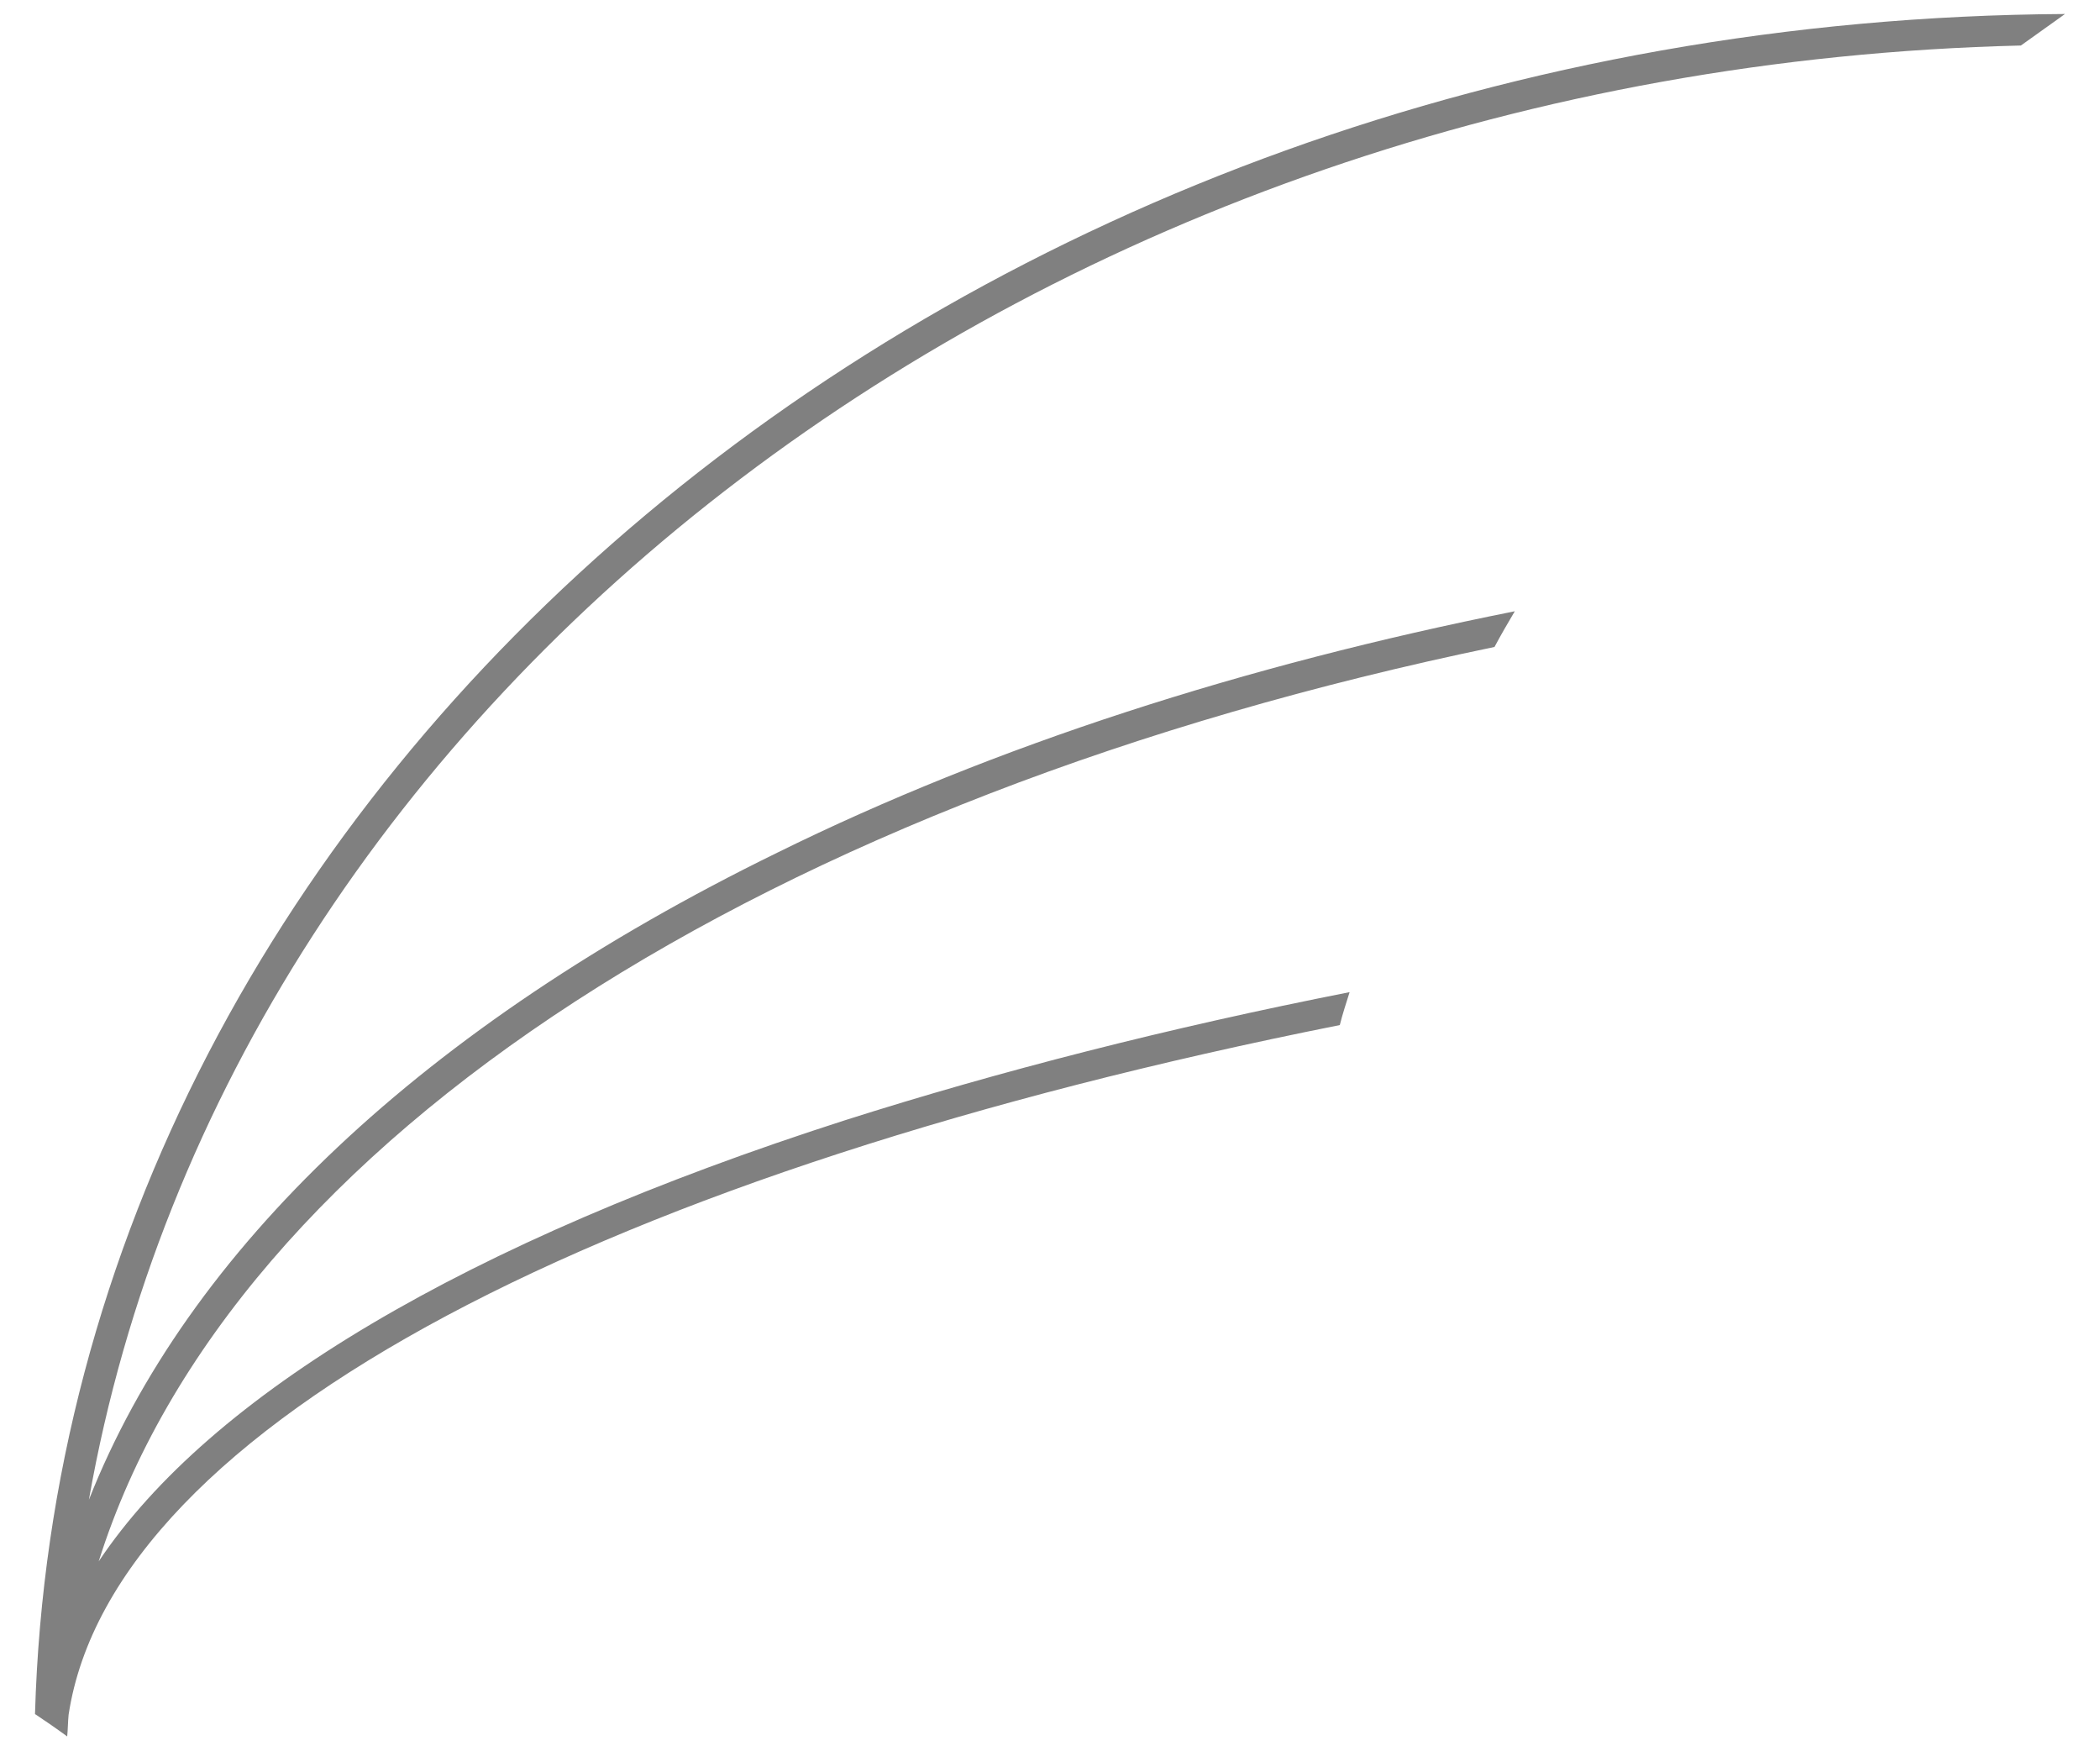
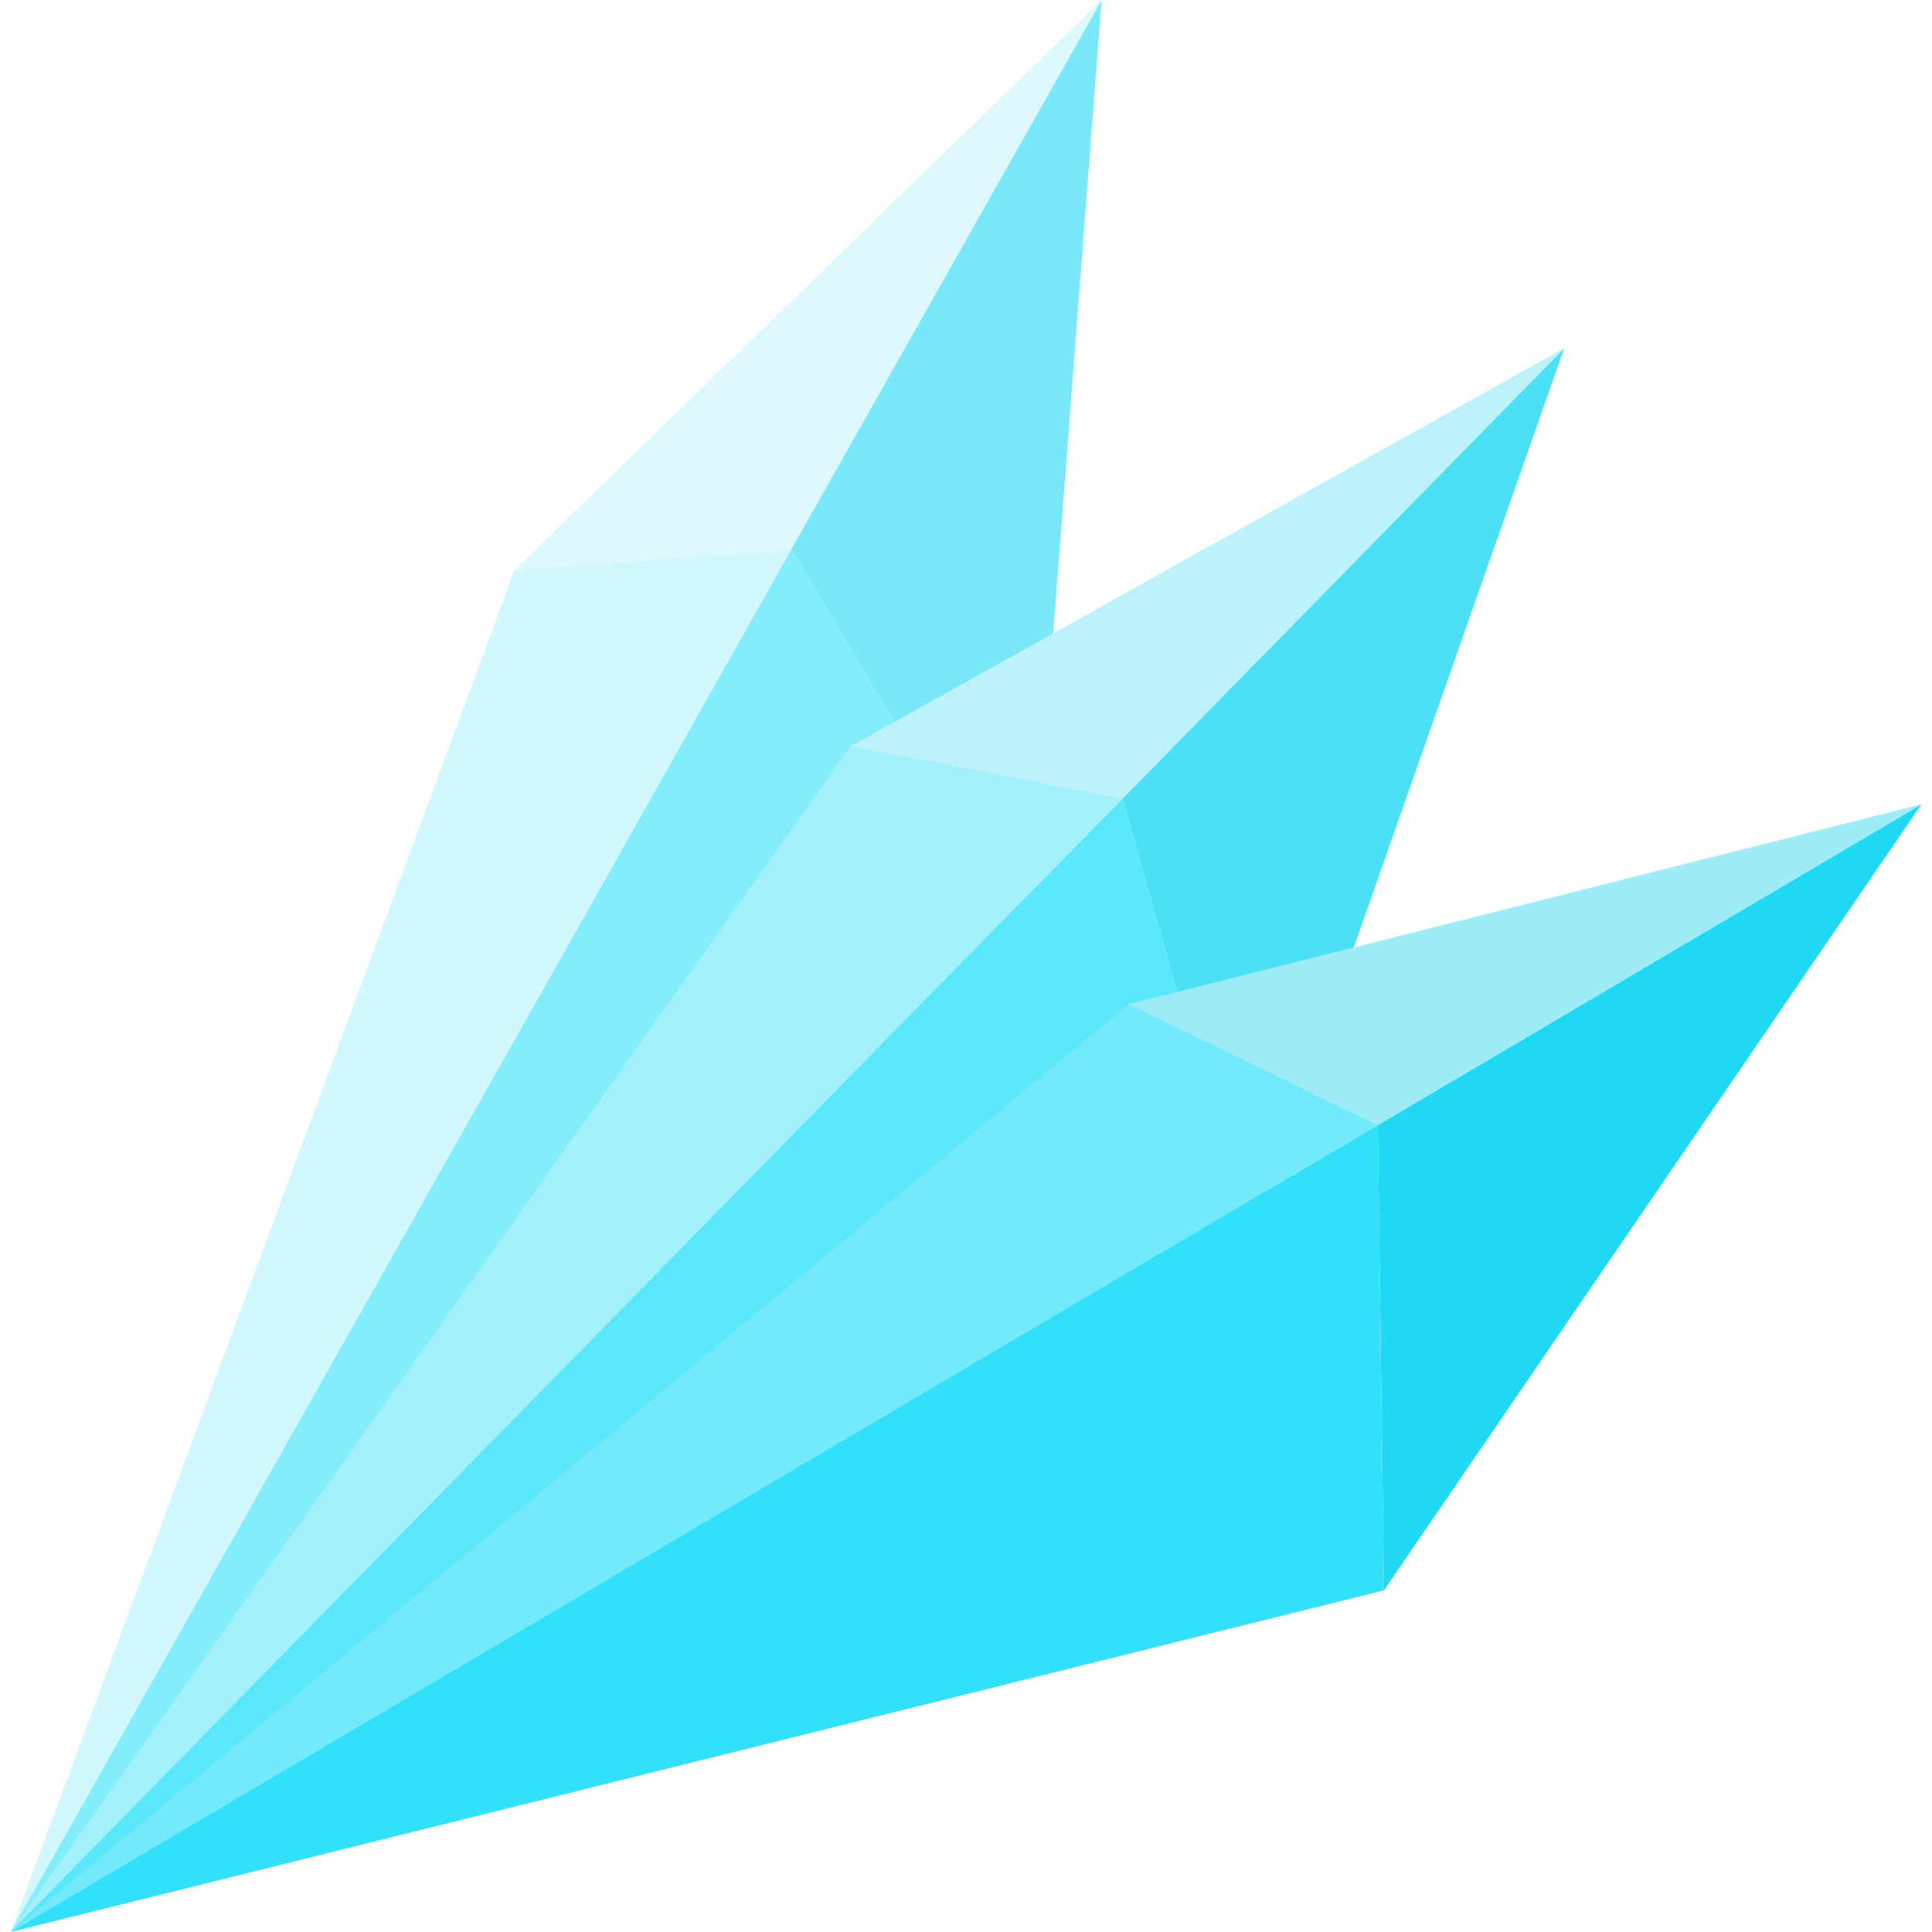
- <svg xmlns="http://www.w3.org/2000/svg" version="1.1" id="Layer_1" x="0px" y="0px" viewBox="0 0 300 250" style="enable-background:new 0 0 300 250;" xml:space="preserve">
+ <svg xmlns="http://www.w3.org/2000/svg" version="1.1" id="Layer_1" x="0px" y="0px" viewBox="0 0 600 600" style="enable-background:new 0 0 600 600;" xml:space="preserve">
  <style type="text/css">
- 	.st0{fill:#808080;}
+ 	.st0{fill:#79E8F8;}
+ 	.st1{fill:#DEF9FD;}
+ 	.st2{fill:#84EDFB;}
+ 	.st3{fill:#D0F8FE;}
+ 	.st4{fill:#4CE0F5;}
+ 	.st5{fill:#BEF2FA;}
+ 	.st6{fill:#5BE7FA;}
+ 	.st7{fill:#A2F1FC;}
+ 	.st8{fill:#1FD8F3;}
+ 	.st9{fill:#9DECF8;}
+ 	.st10{fill:#32E0F9;}
+ 	.st11{fill:#73EAFB;}
</style>
-   <path class="st0" d="M288.7,6.5c2.1-1.5,4.2-3,6.3-4.5C137.2,2.9,8.8,110.9,5,244.8c1.5,1,3.1,2.1,4.6,3.2c0.1-1,0.1-2.1,0.2-3.1  c6.3-41.5,77.3-77.7,181.6-98.5c0.4-1.6,0.9-3.1,1.4-4.7c-25.9,5.1-50.1,11.3-72.1,18.3C66.5,177.4,30,199.2,14.1,223  c19.1-60.6,96.1-109.2,199.4-130.6c0.9-1.7,1.9-3.4,2.9-5.1c-38.6,7.7-74.4,19.2-105.4,34.5c-50.5,24.7-84.2,56.7-98.3,92.4  C33,99,148.5,9.9,288.7,6.5z" />
+   <g>
+     <g id="XMLID_3_">
+       <g>
+         <polygon class="st0" points="342.1,0 319.6,294.9 245.7,170.6    " />
+         <polygon class="st1" points="342.1,0 245.7,170.6 159.8,177    " />
+         <polygon class="st2" points="245.7,170.6 319.6,294.9 3.3,600 186.8,275.1    " />
+         <polygon class="st3" points="245.7,170.6 186.8,275.1 3.3,600 159.8,177    " />
+       </g>
+       <g>
+ 		</g>
+     </g>
+     <g id="XMLID_2_">
+       <g>
+         <polygon class="st4" points="485.8,108.1 387.8,387.2 348.6,248    " />
+         <polygon class="st5" points="485.8,108.1 348.6,248 264,231.9    " />
+         <polygon class="st6" points="348.6,248 387.8,387.2 3.3,600 264.6,333.6    " />
+         <polygon class="st7" points="348.6,248 264.6,333.6 3.3,600 264,231.9    " />
+       </g>
+       <g>
+ 		</g>
+     </g>
+     <g id="XMLID_1_">
+       <g>
+         <polygon class="st8" points="596.7,249.8 429.8,493.9 427.9,349.4    " />
+         <polygon class="st9" points="596.7,249.8 427.9,349.4 427.9,349.4 350.4,311.9    " />
+         <polygon class="st10" points="427.9,349.4 429.8,493.9 3.3,600 324.6,410.3 427.9,349.4    " />
+         <polygon class="st11" points="427.9,349.4 324.6,410.3 3.3,600 350.4,311.9    " />
+       </g>
+       <g>
+ 		</g>
+     </g>
+   </g>
</svg>
